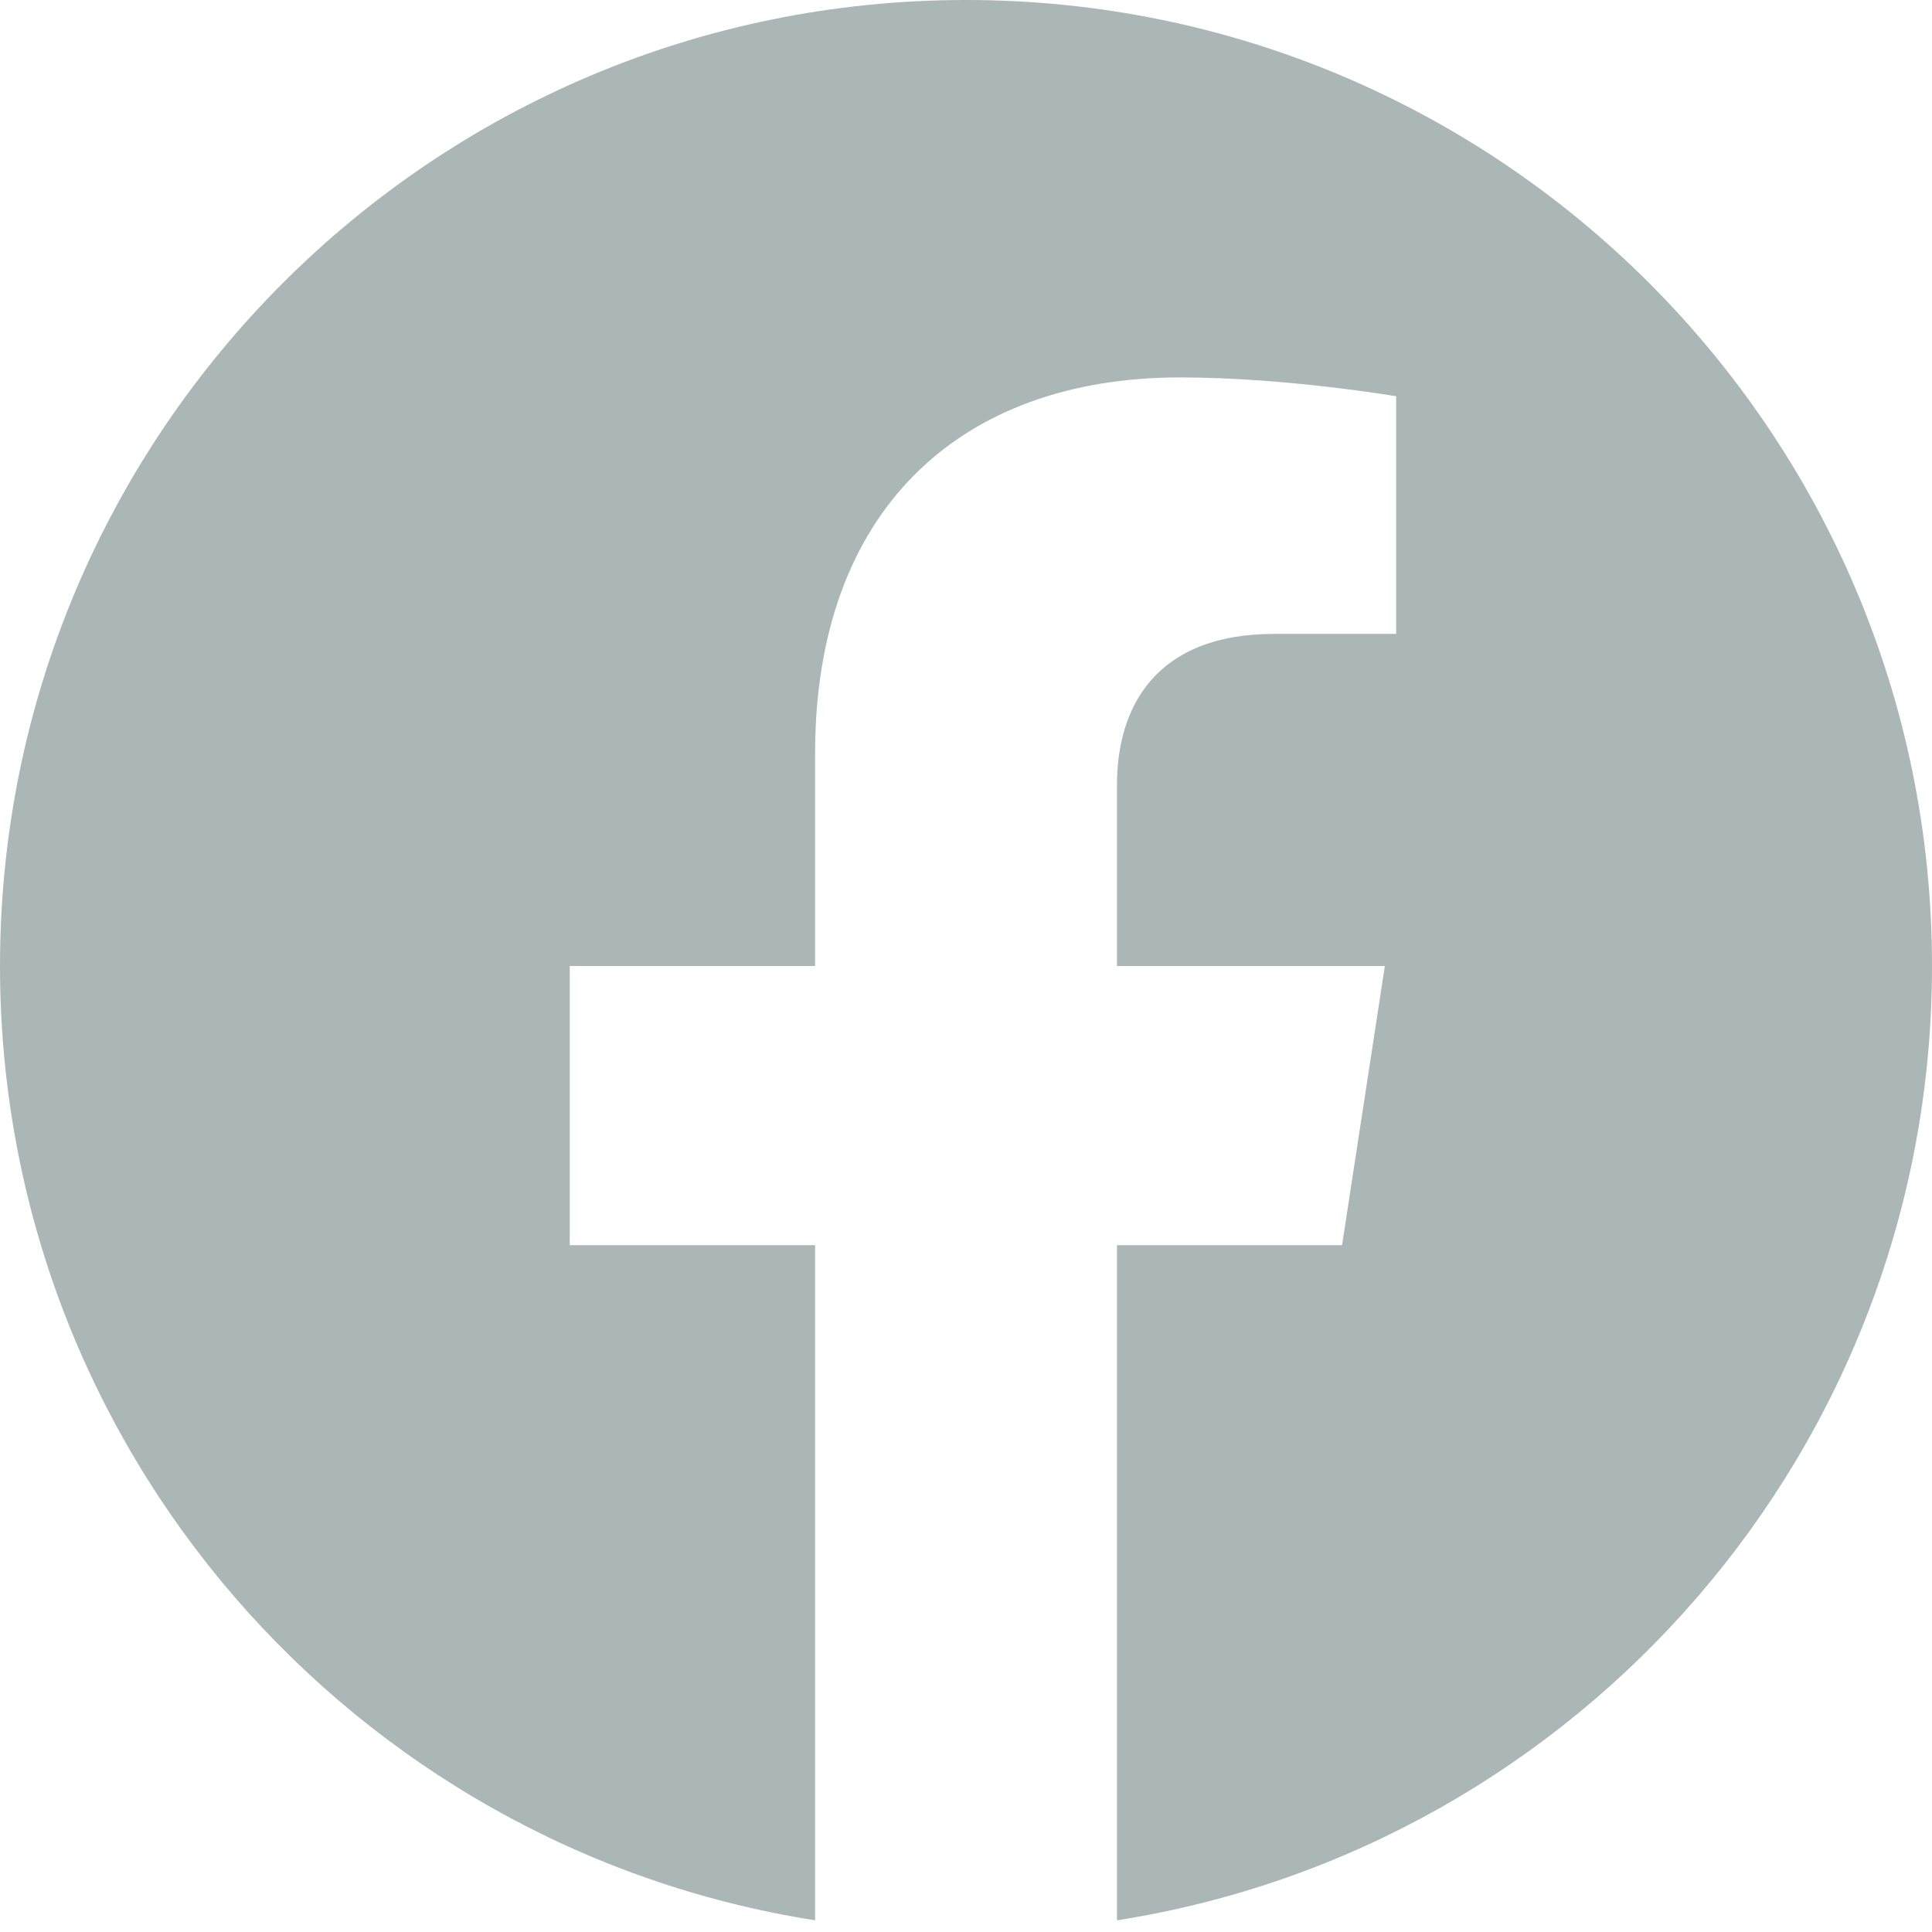
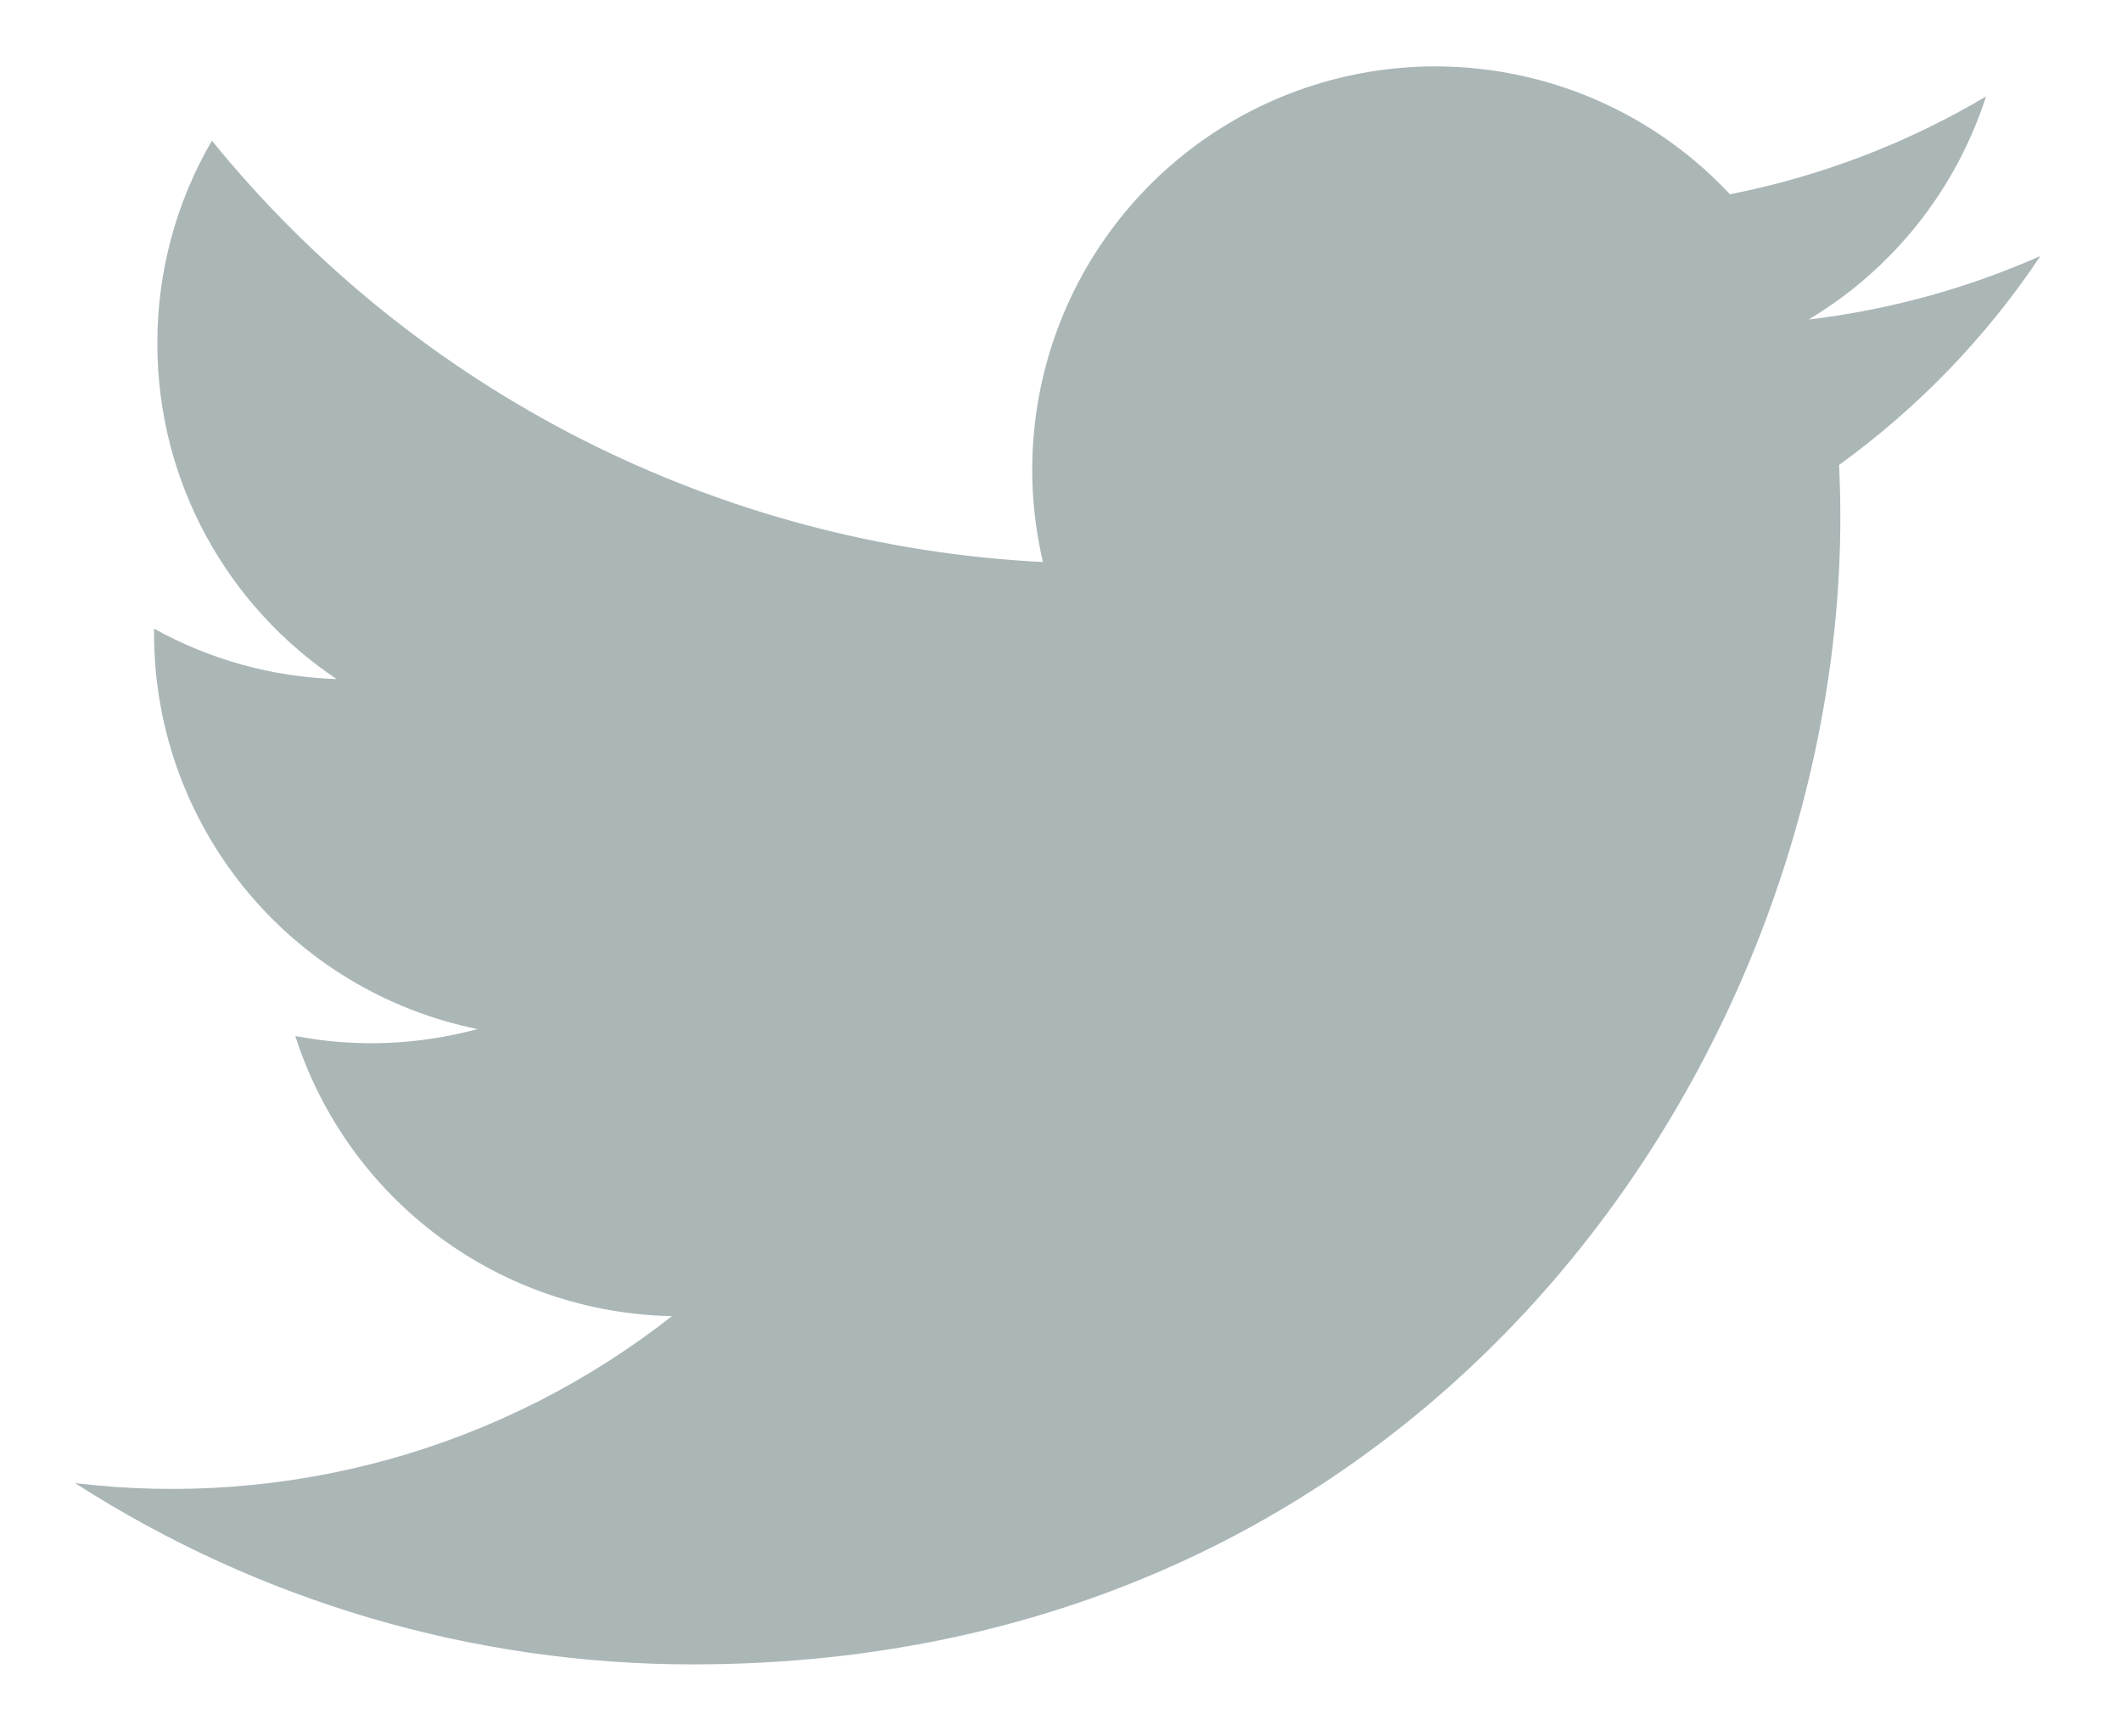
- <svg xmlns="http://www.w3.org/2000/svg" width="20" height="20" viewBox="0 0 20 20" fill="none">
-   <path d="M10 0C4.477 0 0 4.477 0 10C0 14.991 3.657 19.128 8.438 19.879V12.89H5.898V10H8.438V7.797C8.438 5.291 9.93 3.907 12.215 3.907C13.309 3.907 14.453 4.102 14.453 4.102V6.562H13.193C11.95 6.562 11.563 7.333 11.563 8.124V10H14.336L13.893 12.89H11.563V19.879C16.343 19.129 20 14.99 20 10C20 4.477 15.523 0 10 0Z" fill="#ABB6B7" />
+ <svg xmlns="http://www.w3.org/2000/svg" width="22" height="18" viewBox="0 0 22 18" fill="none">
+   <path d="M21.162 2.656C20.399 2.994 19.589 3.215 18.76 3.314C19.634 2.791 20.288 1.969 20.6 1C19.78 1.488 18.881 1.83 17.944 2.015C17.315 1.342 16.48 0.895 15.571 0.745C14.662 0.594 13.728 0.748 12.915 1.183C12.103 1.618 11.456 2.31 11.077 3.15C10.698 3.99 10.607 4.932 10.818 5.829C9.155 5.746 7.528 5.313 6.043 4.561C4.558 3.808 3.248 2.751 2.198 1.459C1.826 2.097 1.631 2.823 1.632 3.562C1.632 5.012 2.37 6.293 3.492 7.043C2.828 7.022 2.179 6.843 1.598 6.52V6.572C1.598 7.538 1.932 8.474 2.544 9.221C3.155 9.968 4.007 10.481 4.953 10.673C4.337 10.84 3.69 10.865 3.063 10.745C3.33 11.576 3.85 12.303 4.551 12.824C5.251 13.345 6.097 13.634 6.97 13.65C6.103 14.331 5.109 14.835 4.047 15.132C2.985 15.429 1.874 15.514 0.779 15.382C2.691 16.611 4.916 17.264 7.189 17.262C14.882 17.262 19.089 10.889 19.089 5.362C19.089 5.182 19.084 5 19.076 4.822C19.895 4.23 20.602 3.497 21.163 2.657L21.162 2.656Z" fill="#ABB6B7" />
</svg>
